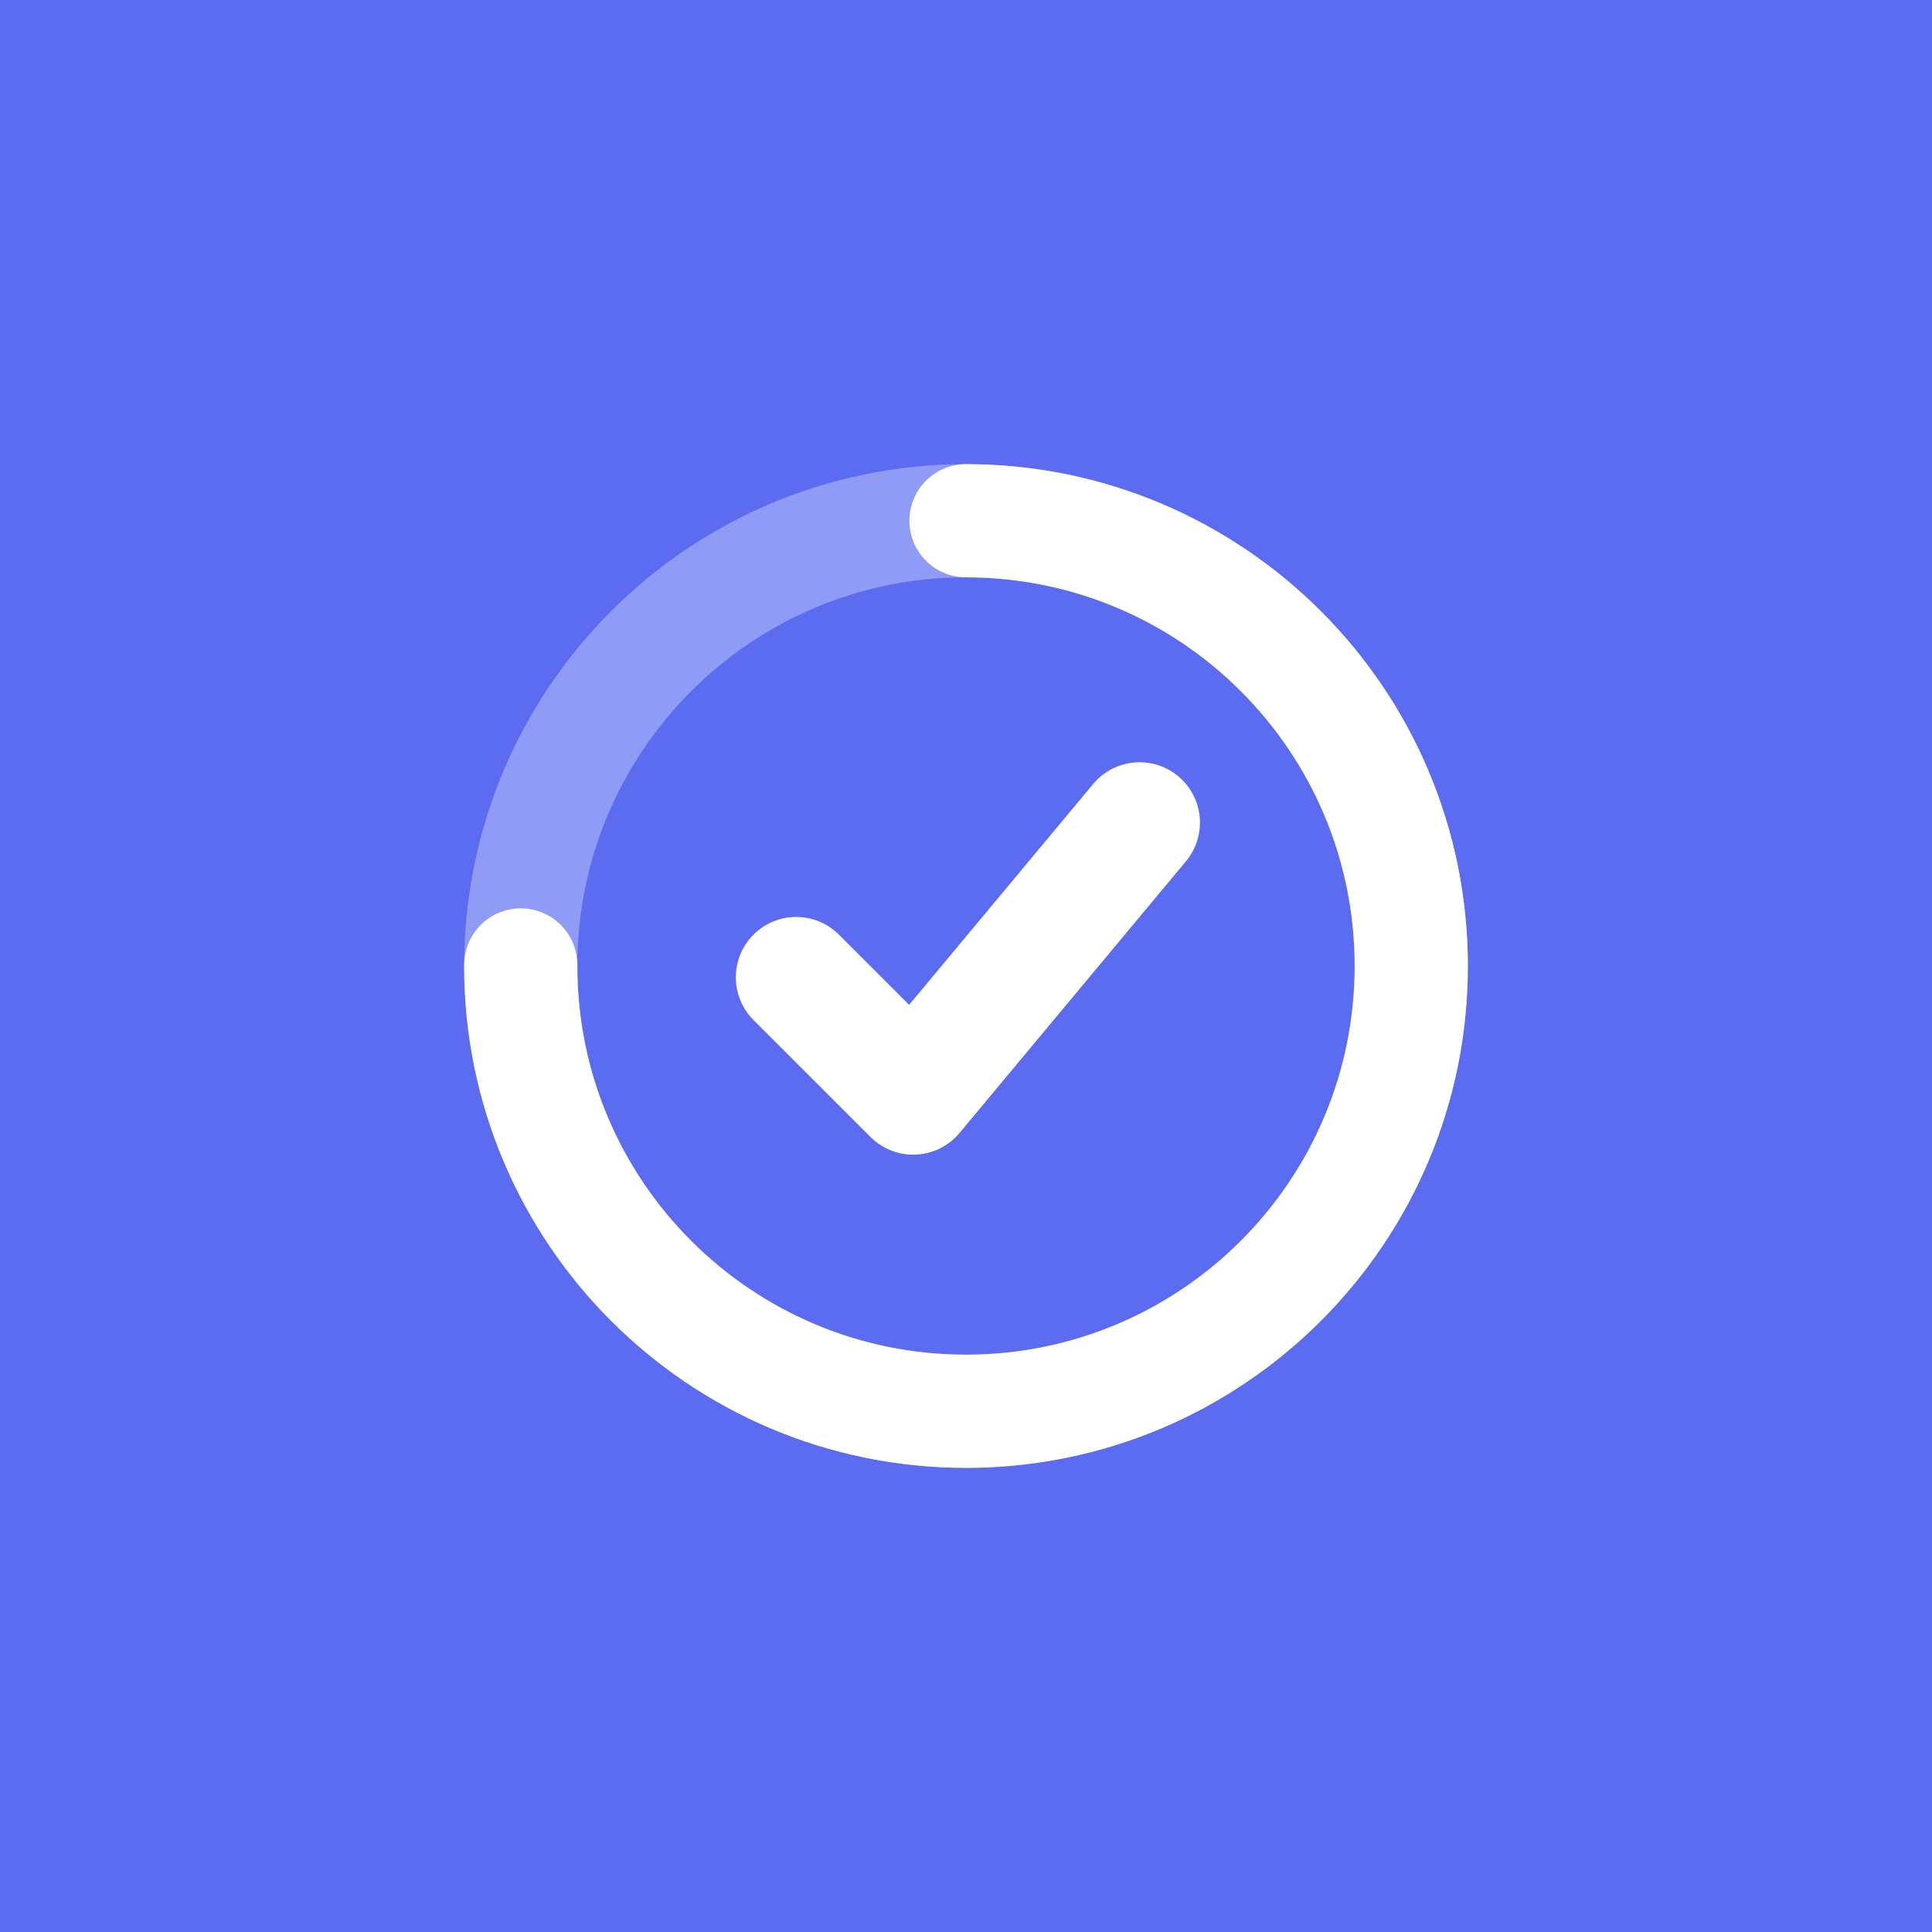
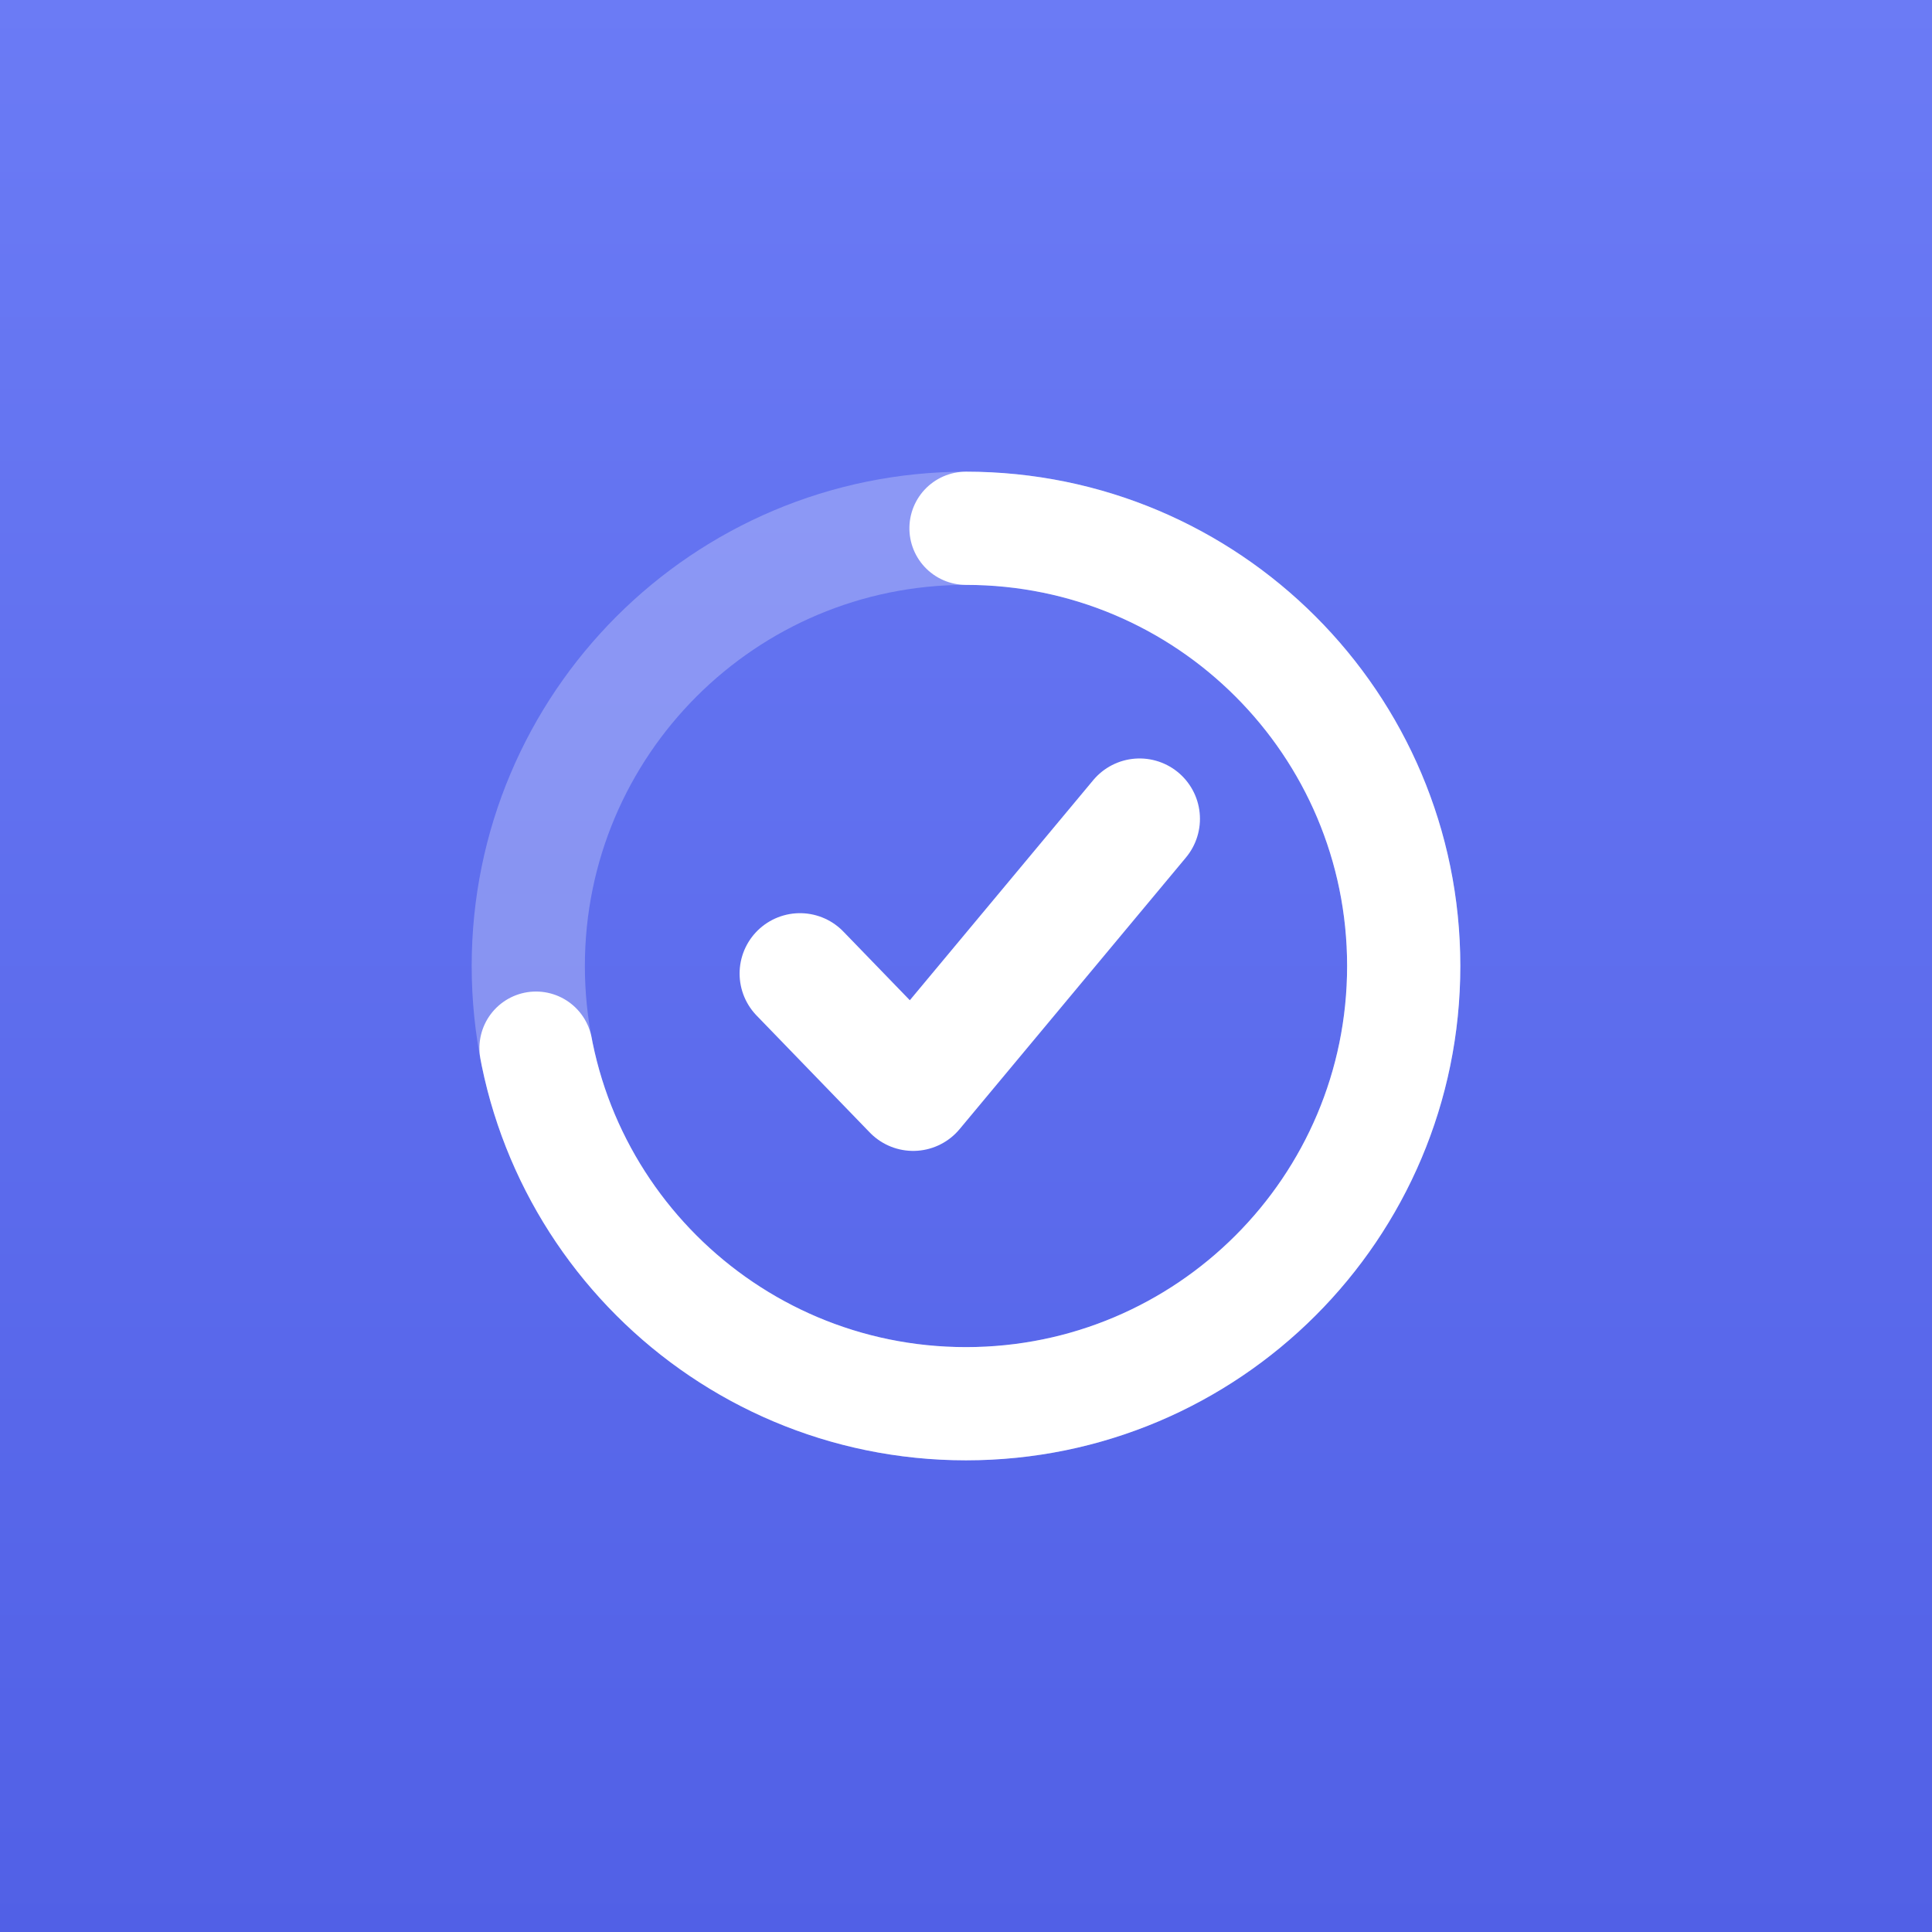
<svg xmlns="http://www.w3.org/2000/svg" width="512" height="512" viewBox="0 0 512 512">
-   <rect width="512" height="512" fill="#5b6cf0" />
-   <circle cx="256" cy="256" r="118" fill="none" stroke="#ffffff" stroke-opacity="0.32" stroke-width="30" />
-   <circle cx="256" cy="256" r="118" fill="none" stroke="#ffffff" stroke-width="30" stroke-linecap="round" stroke-dasharray="741.4" stroke-dashoffset="185" transform="rotate(-90 256 256)" />
-   <path d="M211 259 l31 31 l60 -72" fill="none" stroke="#ffffff" stroke-width="32" stroke-linecap="round" stroke-linejoin="round" />
+   <defs>
+     <linearGradient id="bg" x1="0" y1="0" x2="0" y2="1">
+       <stop offset="0" stop-color="#6b7bf5" />
+       <stop offset="1" stop-color="#5160e6" />
+     </linearGradient>
+   </defs>
+   <rect width="512" height="512" fill="url(#bg)" />
+   <circle cx="256" cy="256" r="116" fill="none" stroke="#ffffff" stroke-opacity="0.26" stroke-width="30" />
+   <circle cx="256" cy="256" r="116" fill="none" stroke="#ffffff" stroke-width="30" stroke-linecap="round" stroke-dasharray="728.8" stroke-dashoffset="204" transform="rotate(-90 256 256)" />
+   <path d="M212 258 l30 31 l60 -72" fill="none" stroke="#ffffff" stroke-width="32" stroke-linecap="round" stroke-linejoin="round" />
</svg>
